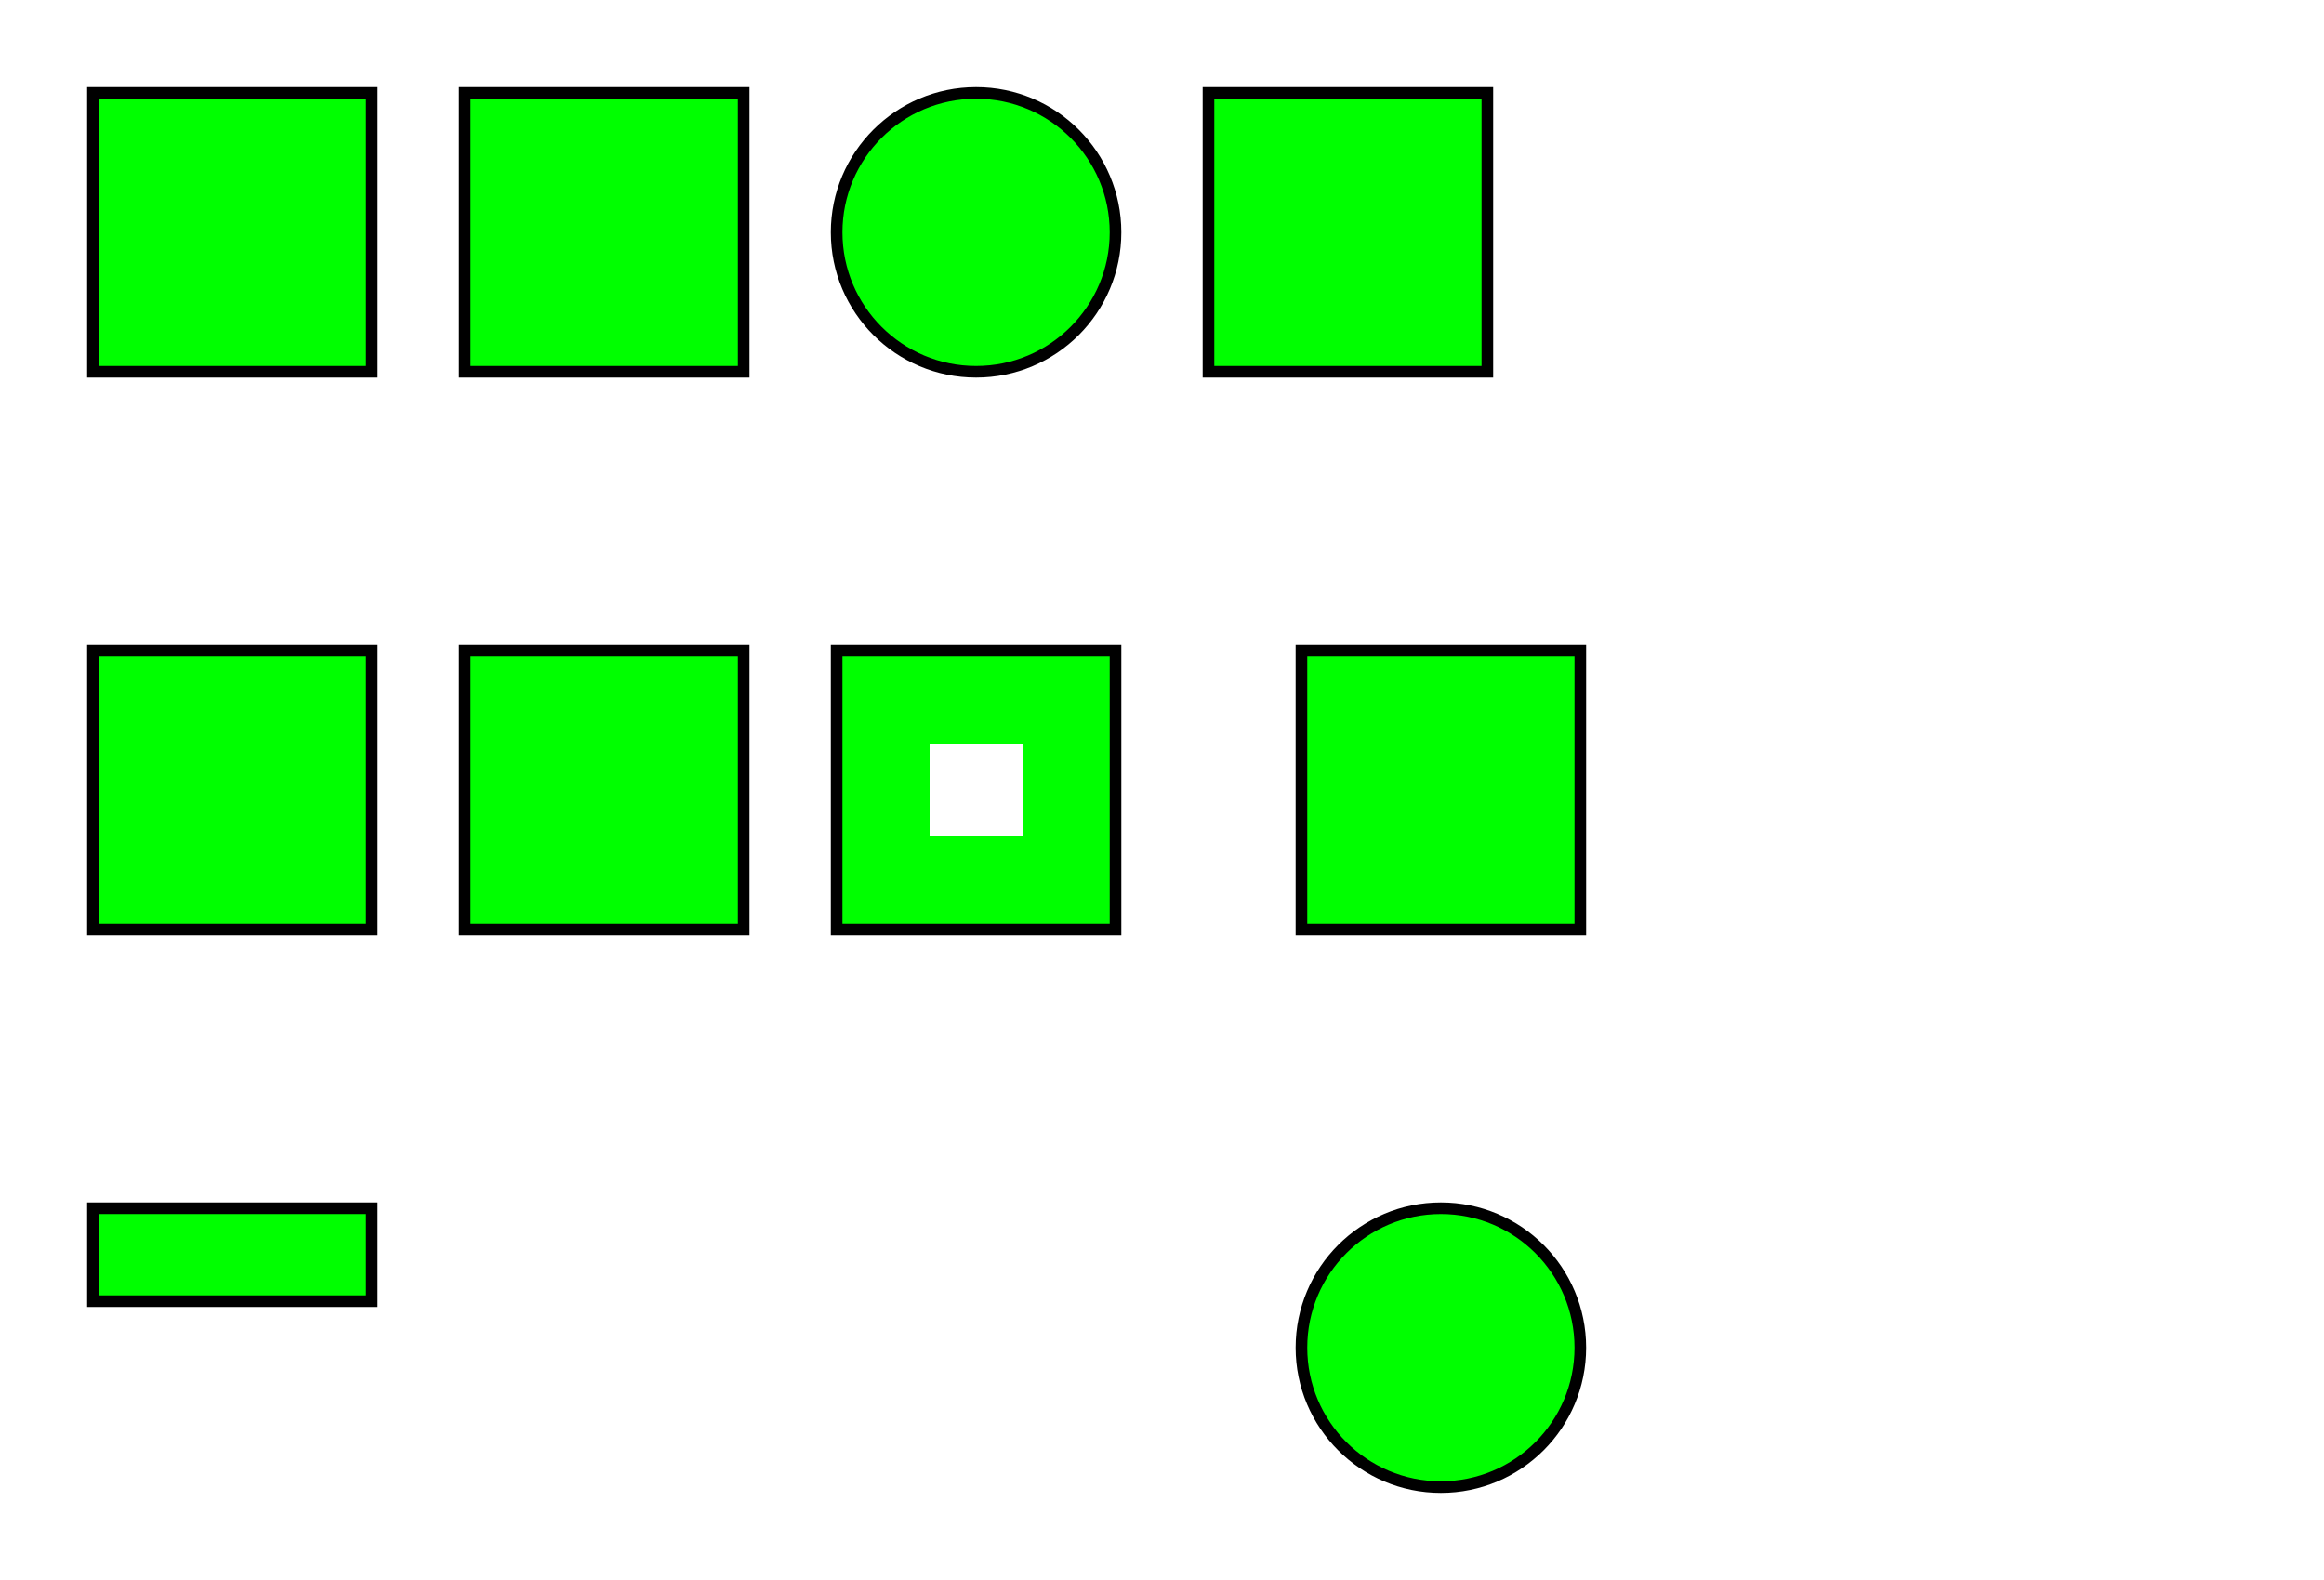
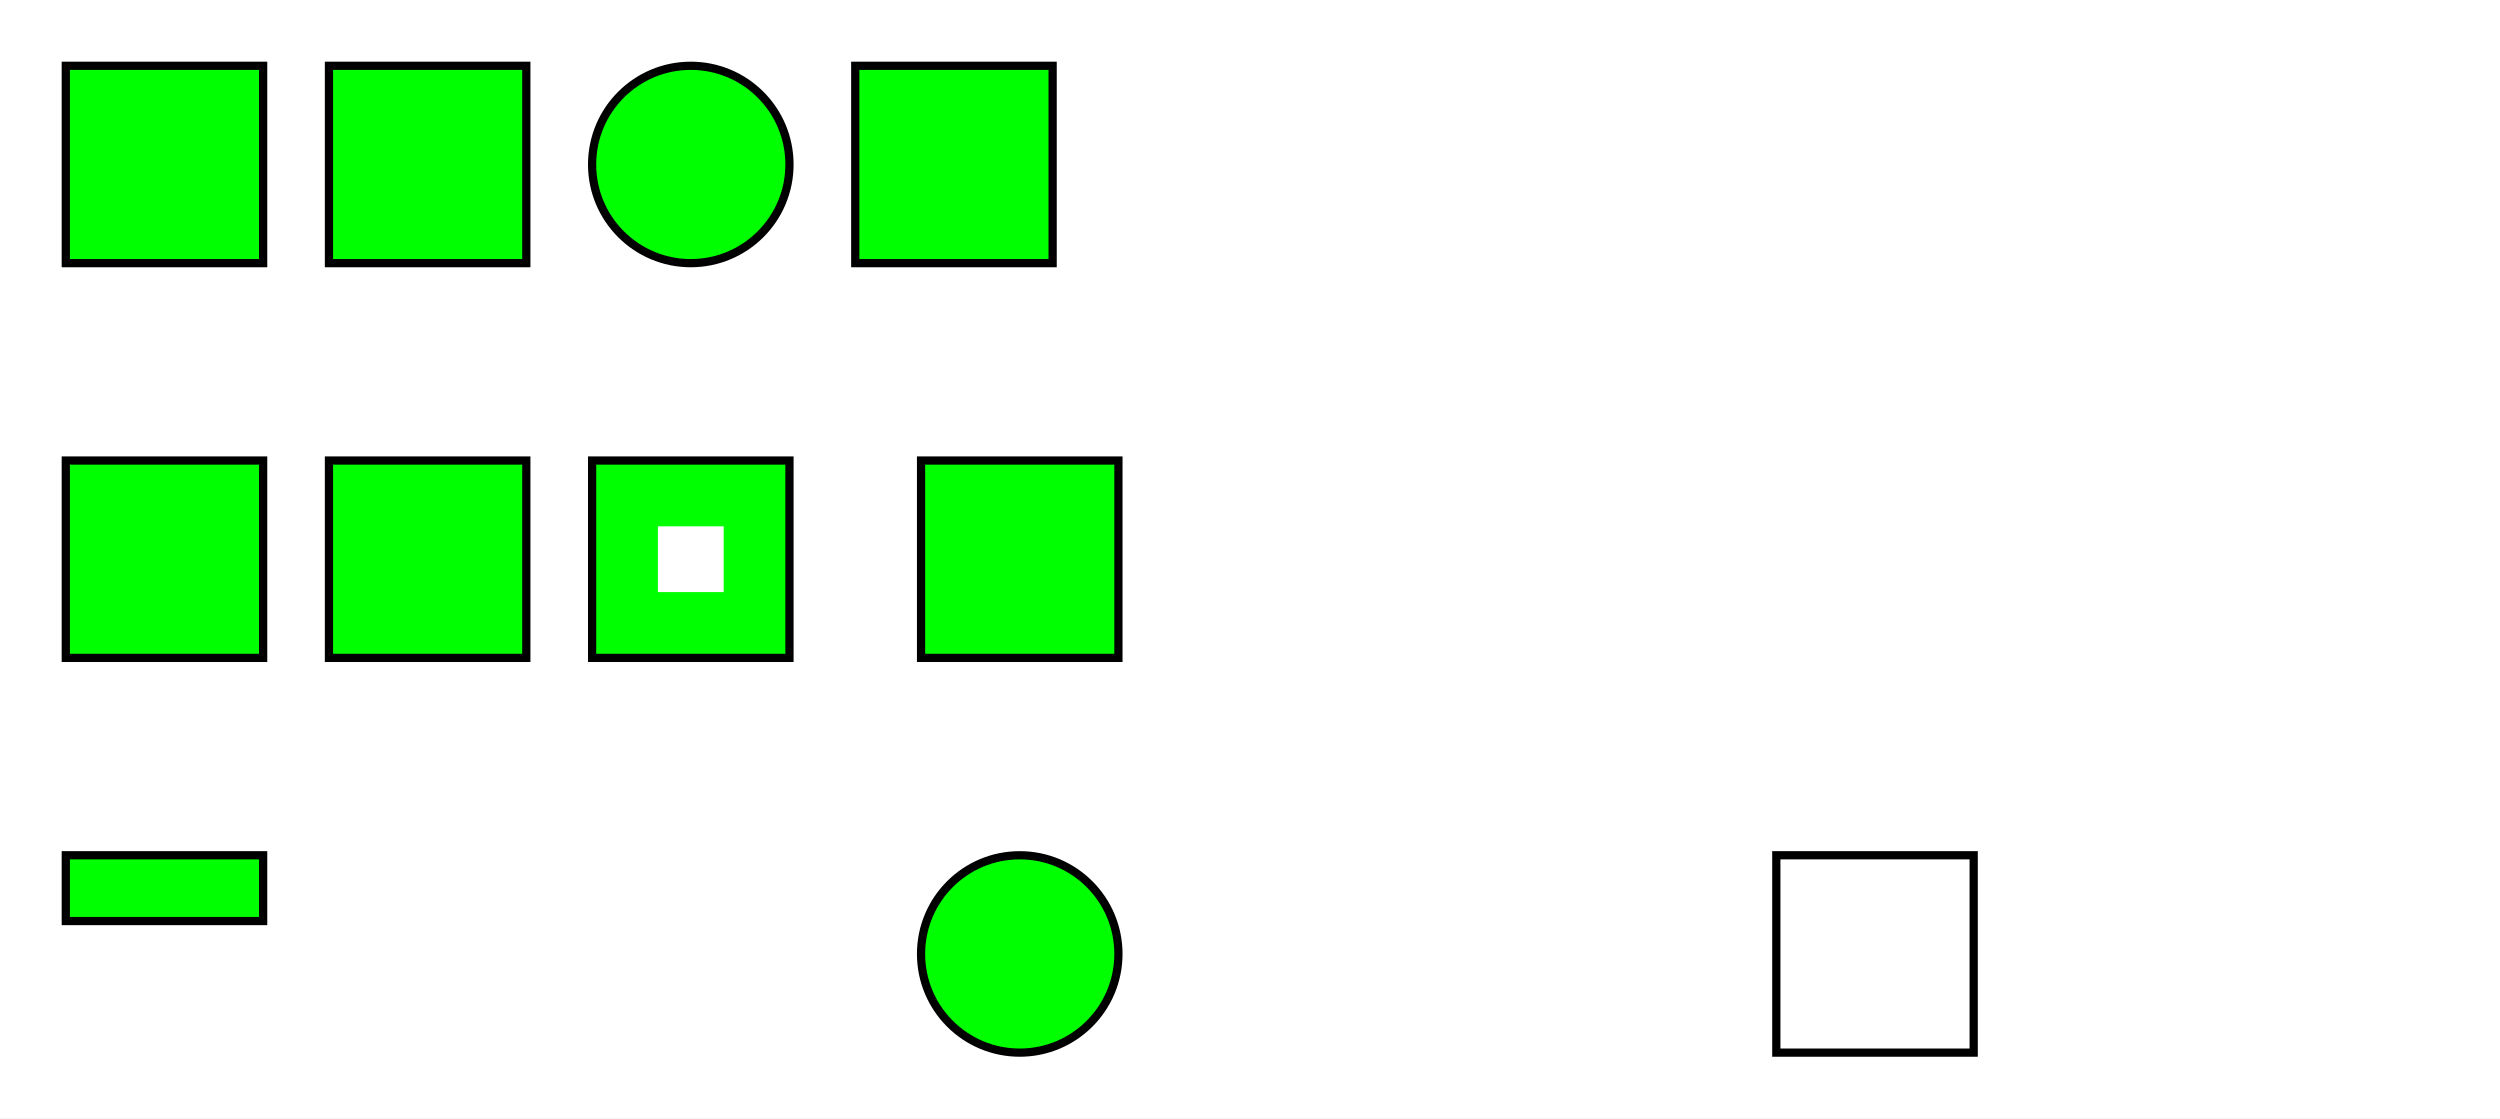
- <svg xmlns="http://www.w3.org/2000/svg" width="50" height="34">
-   <rect width="50" height="34" fill="white" />
+ <svg xmlns="http://www.w3.org/2000/svg" width="76" height="34">
+   <rect width="76" height="34" fill="white" />
  <g id="declaration" data-box="1 1 48 8">
    <rect x="2" y="2" width="6" height="6" fill="lime" />
    <rect x="10" y="2" width="6" height="6" fill="lime" />
    <circle cx="21" cy="5" r="3" fill="lime" />
    <rect x="26" y="2" width="6" height="6" fill="lime" />
  </g>
  <g id="accepted" data-box="1 13 48 8">
    <rect x="2" y="14" width="6" height="6" fill="lime" />
    <rect x="10" y="14" width="6" height="6" fill="lime" />
    <rect x="19" y="15" width="4" height="4" fill="none" stroke="lime" stroke-width="2" />
    <rect x="28" y="14" width="6" height="6" fill="lime" />
  </g>
  <g id="sheet" data-box="1 25 22 8">
    <rect x="2" y="26" width="6" height="2" fill="lime" />
  </g>
  <g id="sheet-radius" data-box="27 25 22 8">
    <circle cx="31" cy="29" r="3" fill="lime" />
  </g>
+   <g id="sheet-zero" data-box="53 25 22 8" />
  <g fill="none" stroke="black" stroke-width=".25">
    <rect x="2" y="2" width="6" height="6" />
    <rect x="10" y="2" width="6" height="6" />
    <circle cx="21" cy="5" r="3" />
    <rect x="26" y="2" width="6" height="6" />
    <rect x="2" y="14" width="6" height="6" />
    <rect x="10" y="14" width="6" height="6" />
    <rect x="18" y="14" width="6" height="6" />
    <rect x="28" y="14" width="6" height="6" />
    <rect x="2" y="26" width="6" height="2" />
    <circle cx="31" cy="29" r="3" />
+     <rect x="54" y="26" width="6" height="6" />
  </g>
</svg>
